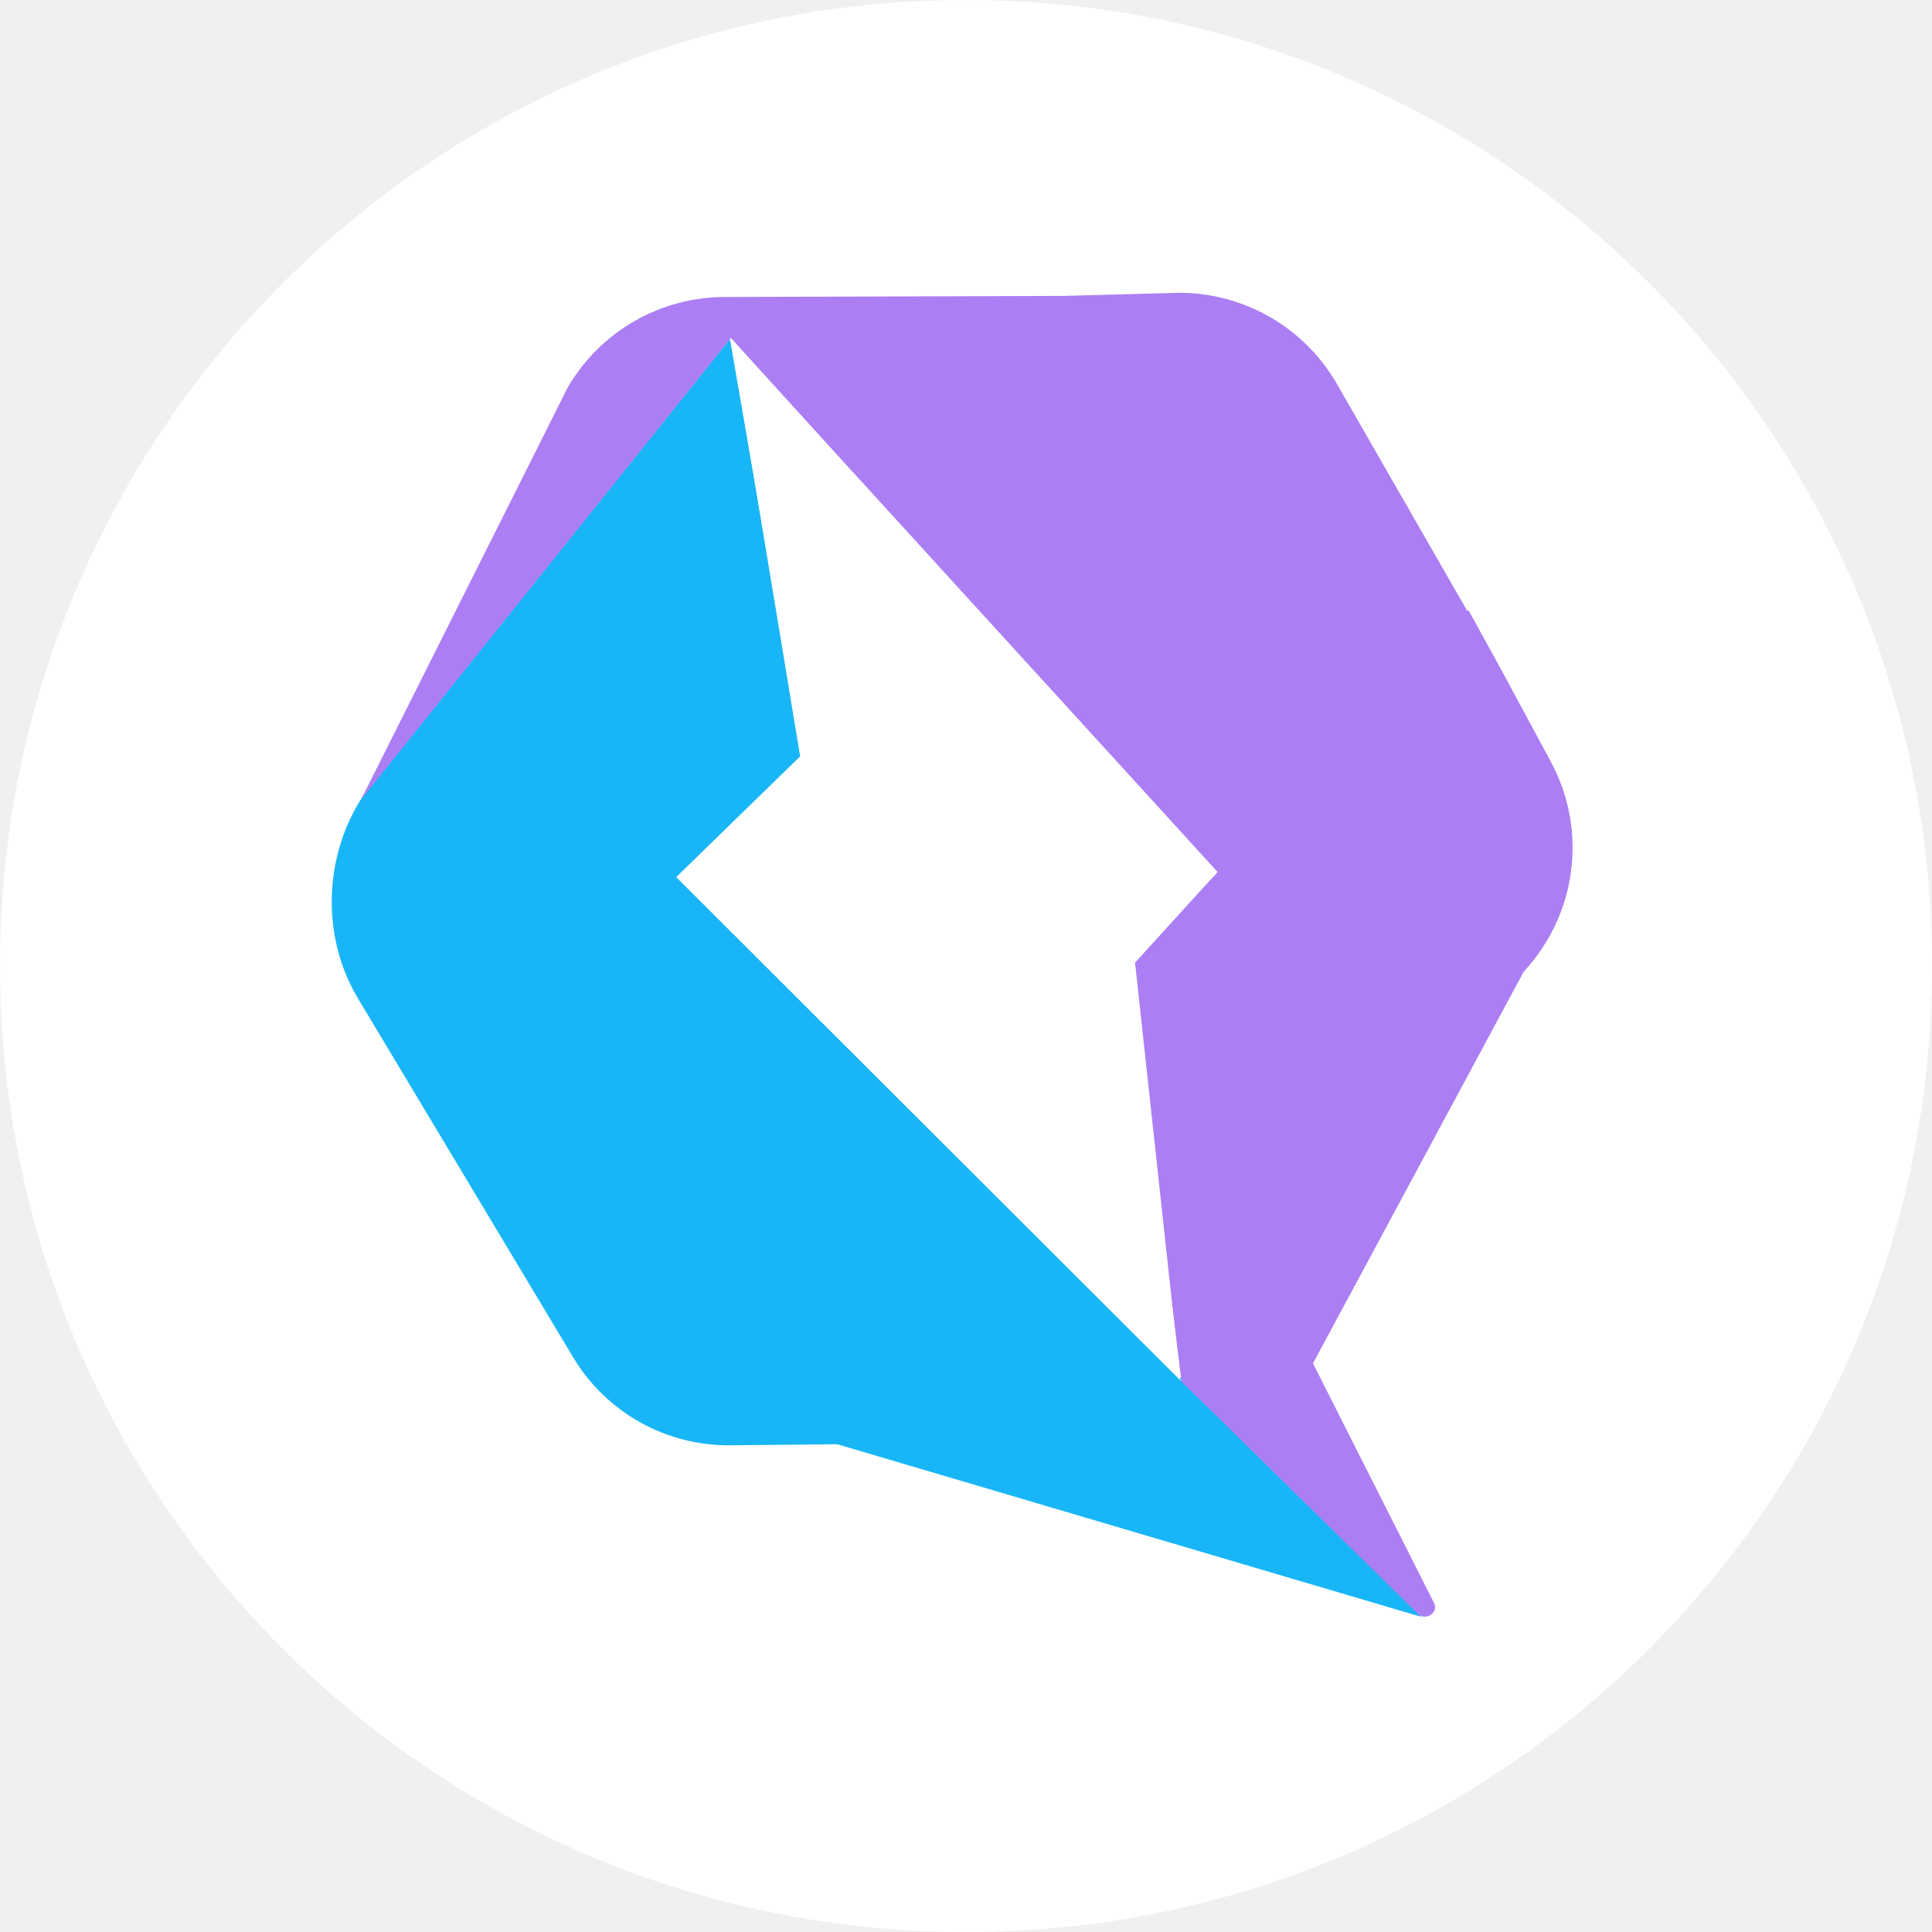
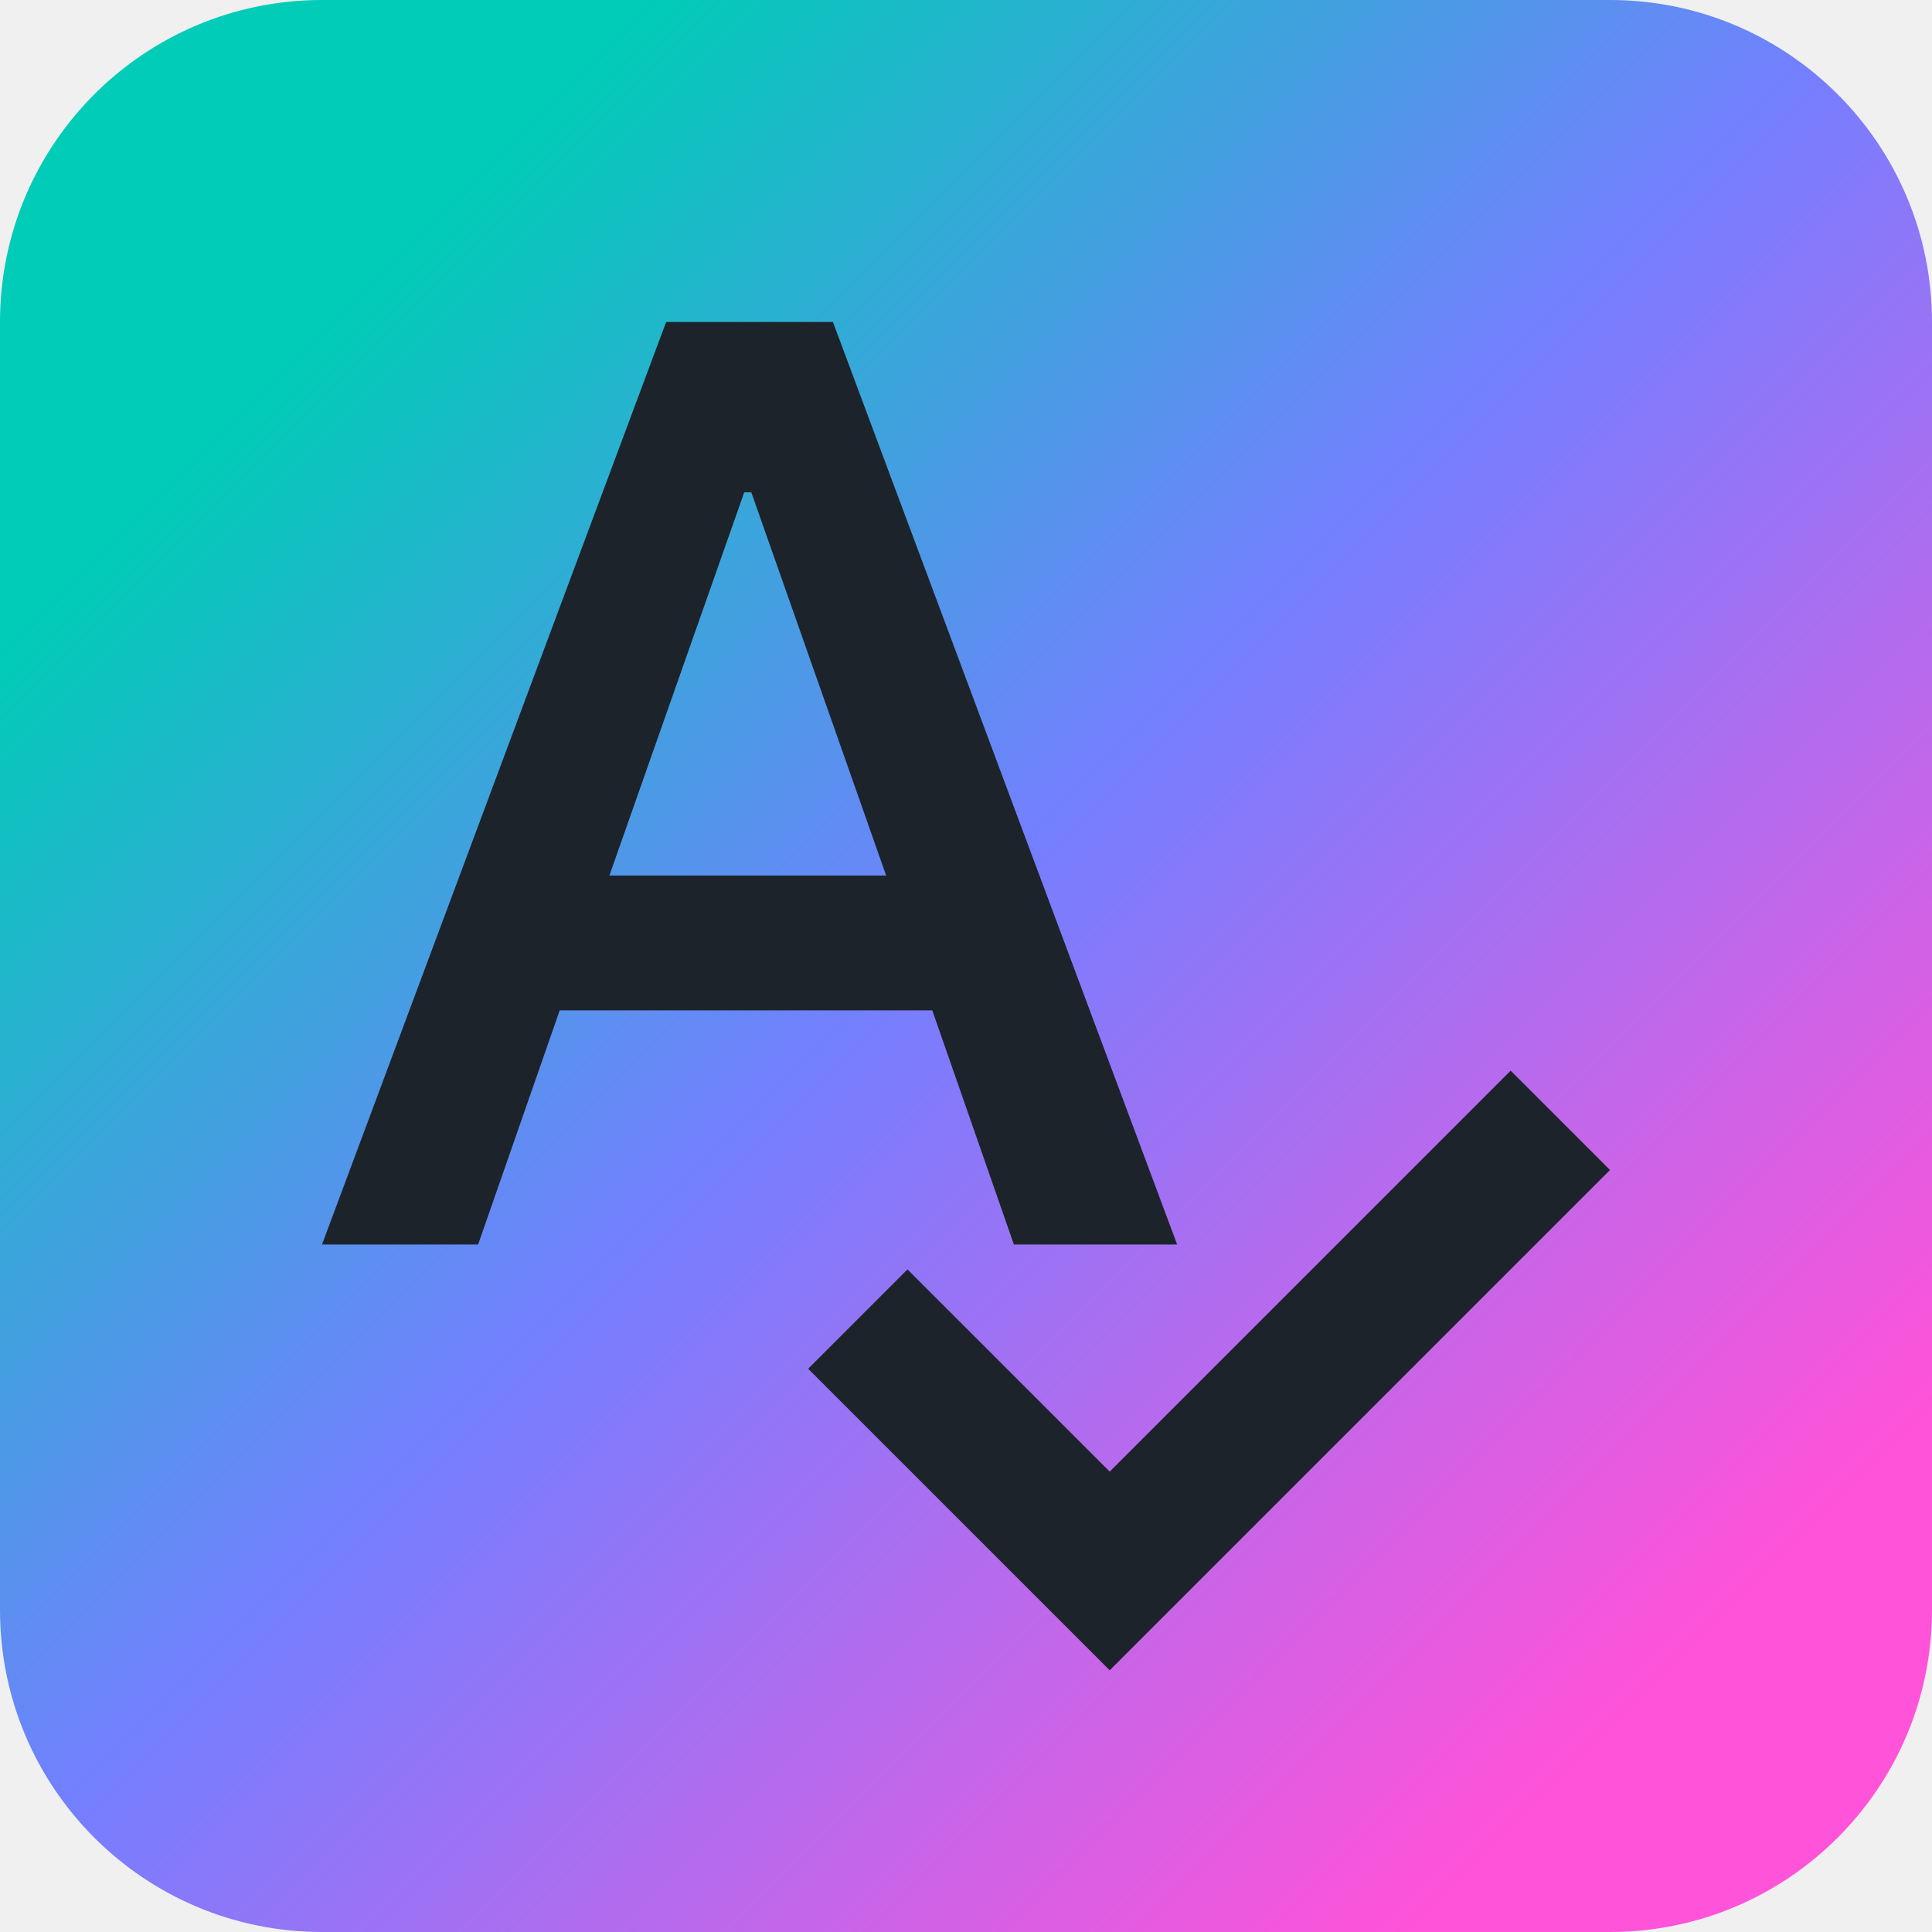
- <svg xmlns="http://www.w3.org/2000/svg" fill="none" viewBox="0 0 500 500">
-   <g clip-path="url(#a)">
-     <circle cx="250" cy="250" r="250" fill="#fff" />
-     <path fill="#18B6F6" d="m367.87 418.45-61.17-61.18-.94.13v-.67L175.7 227.53l32.05-31.13L188.9 87.73 99.56 199.09c-15.22 15.42-18.03 40.51-7.08 59.03l55.83 93.11a46.82 46.82 0 0 0 40.73 22.81l27.65-.27 151.18 44.68Z" />
-     <path fill="#AC7EF4" d="m401.25 196.94-12.29-22.81-6.41-11.67-2.54-4.56-.26.26-33.66-58.63a47.07 47.07 0 0 0-41.27-23.75l-29.51.8-88.01.28a47.07 47.07 0 0 0-40.33 23.34L93.4 207l95.76-119.54L314.7 226.19l-22.3 22.67 13.35 108.54.13-.26v.26h-.26l.26.27 10.42 10.2 50.62 49.78c2.13 2 5.6-.4 4.13-2.96l-31.25-61.85 54.5-101.3 1.73-2c.67-.81 1.33-1.62 1.87-2.42a46.8 46.8 0 0 0 3.34-50.18Z" />
-     <path fill="#fff" d="M315.1 225.65 189.18 87.6l17.9 108.14L175 227l130.5 130.27-11.75-108.14 21.37-23.48Z" />
-   </g>
+ <svg xmlns="http://www.w3.org/2000/svg" width="24" height="24" viewBox="0 0 24 24" fill="none">
+   <rect width="24" height="24" rx="4" fill="url(#paint0_linear_1_5)" />
+   <path d="M13.785 20.749L10.039 17.003L11.273 15.769L13.785 18.281L18.766 13.3L20 14.534L13.785 20.749ZM4 15.46L8.275 4H10.347L14.623 15.46H12.595L11.581 12.551H6.953L5.939 15.46H4ZM7.57 10.876H11.008L9.333 6.116H9.245L7.57 10.876Z" fill="#1D232A" />
  <defs>
-     <clipPath id="a">
-       <path fill="#fff" d="M0 0h500v500H0z" />
-     </clipPath>
+     <linearGradient id="paint0_linear_1_5" x1="0" y1="0" x2="24" y2="24" gradientUnits="userSpaceOnUse">
+       <stop offset="0.167" stop-color="#00CCB7" />
+       <stop offset="0.486" stop-color="#747FFF" />
+       <stop offset="0.865" stop-color="#FF53D9" />
+     </linearGradient>
  </defs>
</svg>
